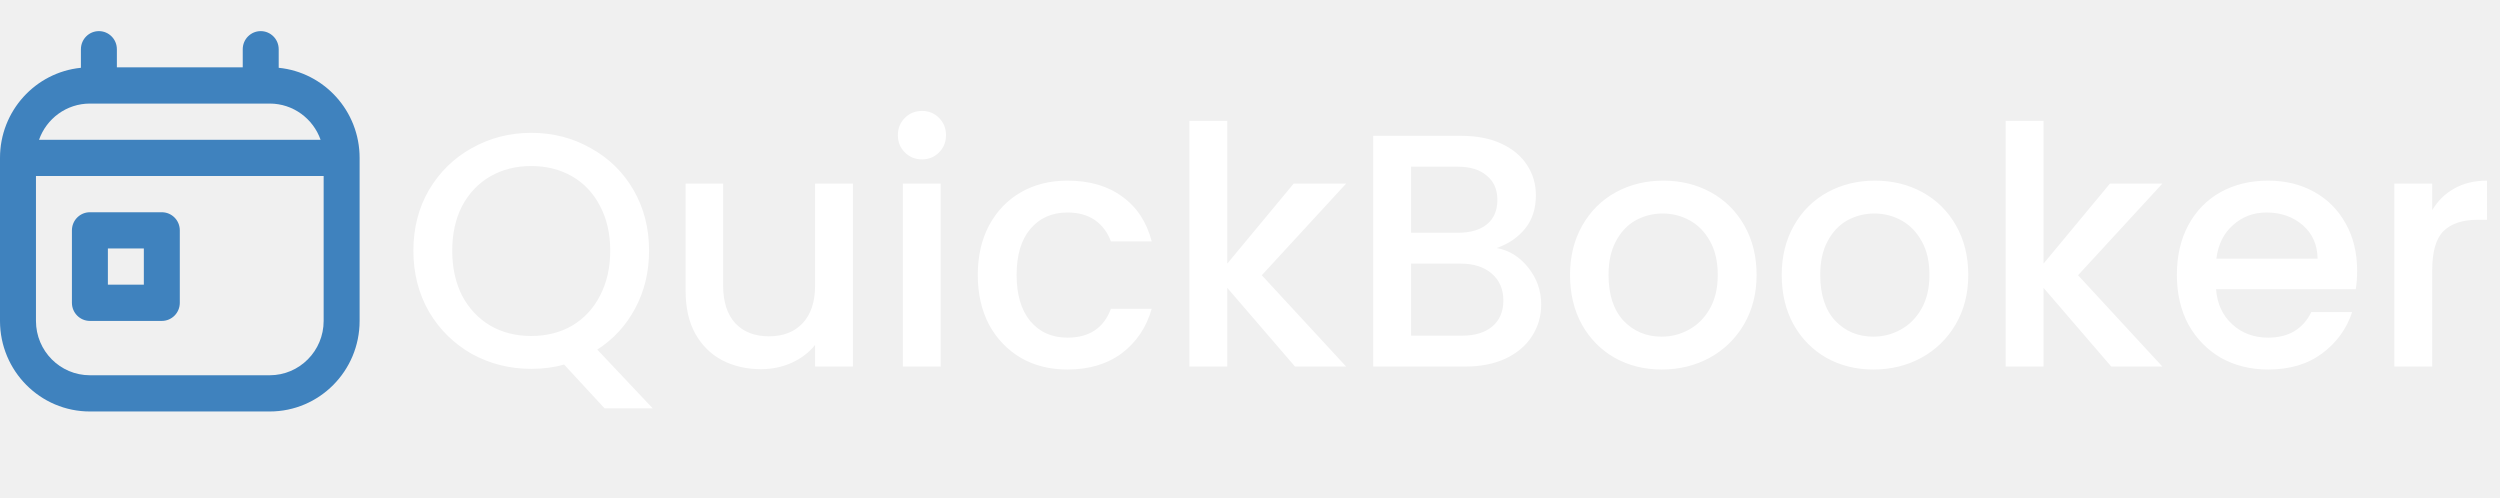
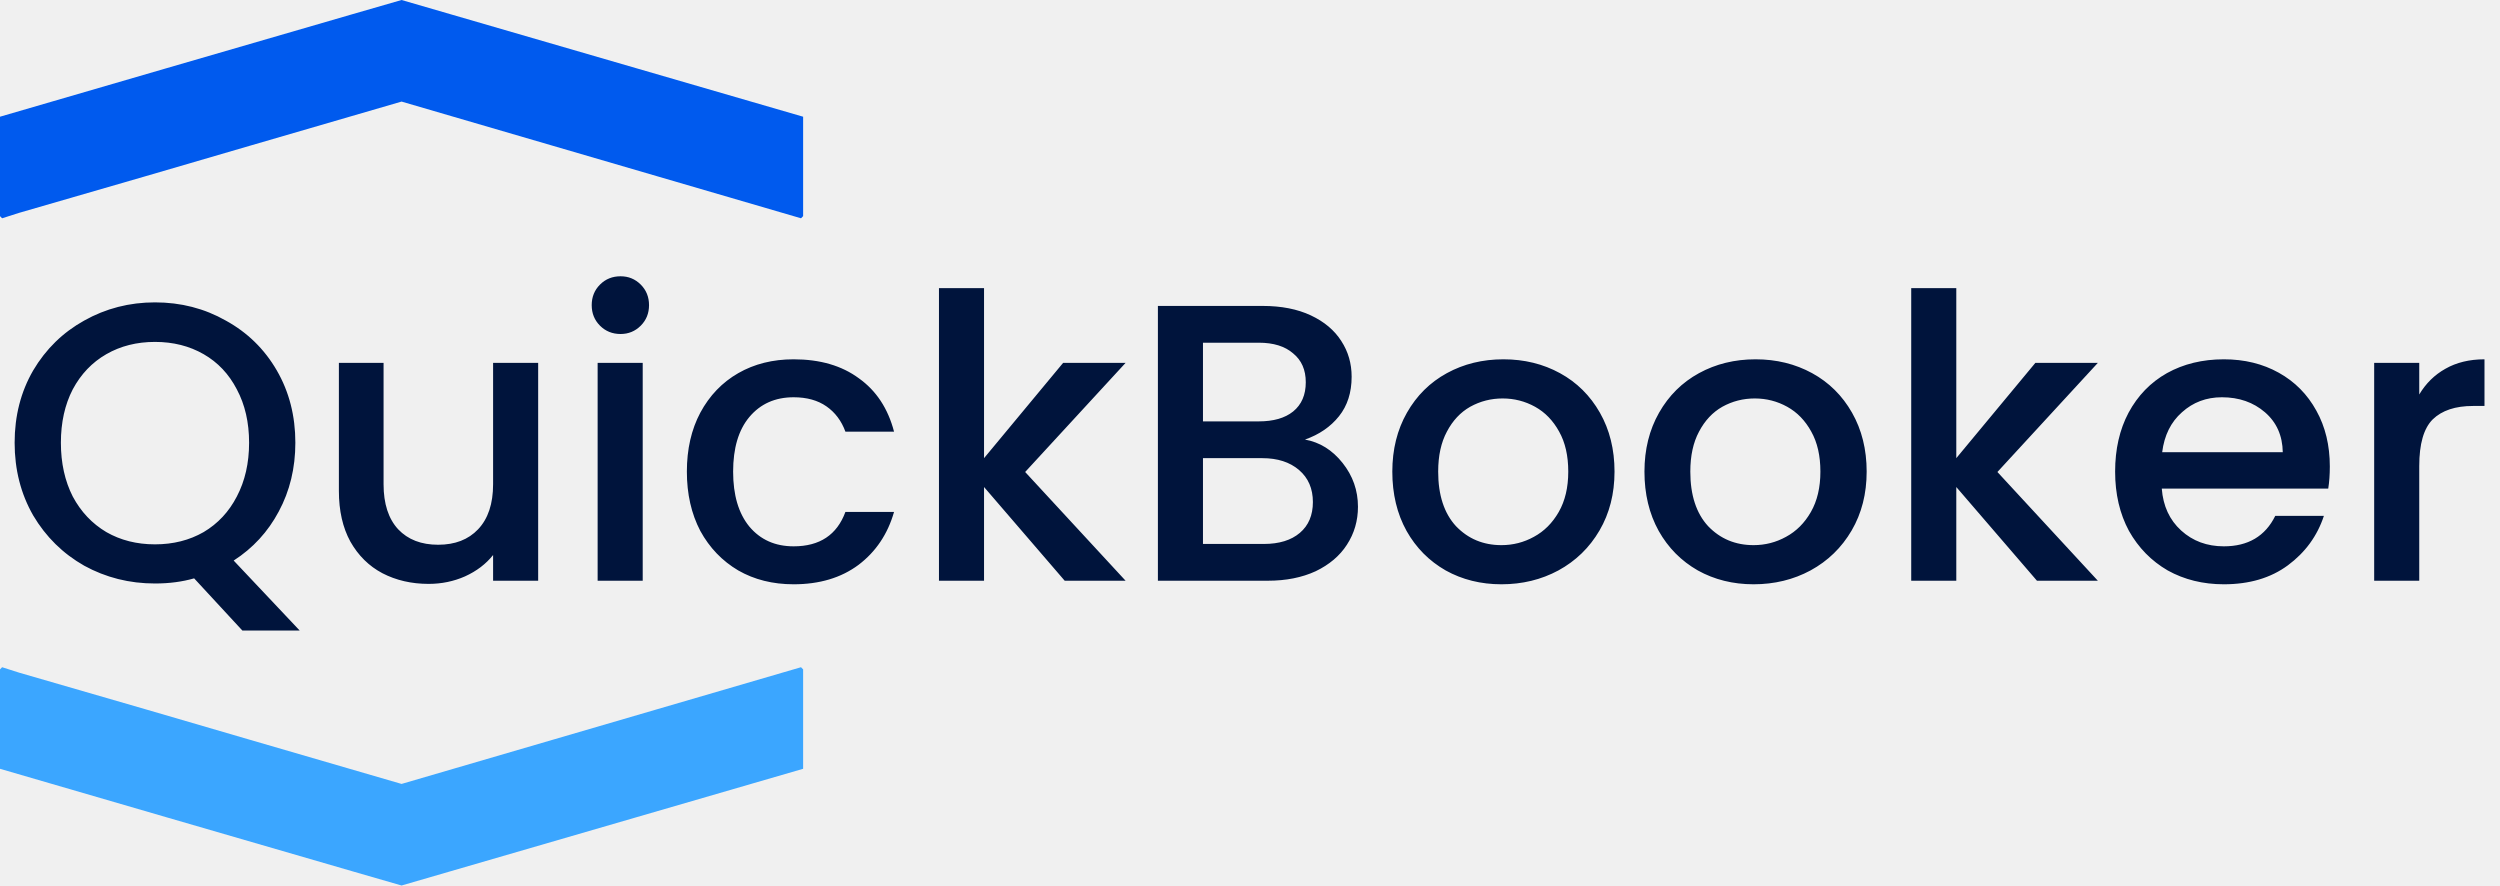
- <svg xmlns="http://www.w3.org/2000/svg" width="723" height="144" viewBox="0 0 723 144" fill="none">
-   <path fill-rule="evenodd" clip-rule="evenodd" d="M28.6 9C31.472 9 33.8 11.345 33.8 14.238V19.476H70.2V14.238C70.2 11.345 72.528 9 75.4 9C78.272 9 80.6 11.345 80.6 14.238V19.605C93.739 20.919 104 32.086 104 45.667V92.809C104 107.274 92.359 119 78 119H26C11.641 119 0 107.274 0 92.809V45.667C0 32.086 10.261 20.919 23.4 19.605V14.238C23.4 11.345 25.728 9 28.6 9ZM11.288 40.429H92.712C90.571 34.325 84.792 29.952 78 29.952H26C19.208 29.952 13.429 34.325 11.288 40.429ZM93.6 50.905H10.4V92.809C10.4 101.488 17.384 108.524 26 108.524H78C86.616 108.524 93.6 101.488 93.6 92.809V50.905ZM20.8 66.619C20.8 63.726 23.128 61.381 26 61.381H46.8C49.672 61.381 52 63.726 52 66.619V87.571C52 90.464 49.672 92.809 46.8 92.809H26C23.128 92.809 20.8 90.464 20.8 87.571V66.619ZM41.6 71.857H31.2V82.333H41.6V71.857Z" fill="#3F82BE" />
-   <path d="M174.848 118.096L163.136 105.424C160.256 106.256 157.088 106.672 153.632 106.672C147.424 106.672 141.696 105.232 136.448 102.352C131.264 99.408 127.136 95.344 124.064 90.16C121.056 84.912 119.552 79.024 119.552 72.496C119.552 65.968 121.056 60.112 124.064 54.928C127.136 49.744 131.264 45.712 136.448 42.832C141.696 39.888 147.424 38.416 153.632 38.416C159.904 38.416 165.632 39.888 170.816 42.832C176.064 45.712 180.192 49.744 183.2 54.928C186.208 60.112 187.712 65.968 187.712 72.496C187.712 78.64 186.368 84.208 183.68 89.2C181.056 94.128 177.408 98.096 172.736 101.104L188.768 118.096H174.848ZM130.784 72.496C130.784 77.424 131.744 81.776 133.664 85.552C135.648 89.264 138.368 92.144 141.824 94.192C145.28 96.176 149.216 97.168 153.632 97.168C158.048 97.168 161.984 96.176 165.44 94.192C168.896 92.144 171.584 89.264 173.504 85.552C175.488 81.776 176.48 77.424 176.48 72.496C176.48 67.568 175.488 63.248 173.504 59.536C171.584 55.824 168.896 52.976 165.44 50.992C161.984 49.008 158.048 48.016 153.632 48.016C149.216 48.016 145.28 49.008 141.824 50.992C138.368 52.976 135.648 55.824 133.664 59.536C131.744 63.248 130.784 67.568 130.784 72.496ZM246.667 53.104V106H235.723V99.76C233.995 101.936 231.723 103.664 228.907 104.944C226.155 106.16 223.211 106.768 220.075 106.768C215.915 106.768 212.171 105.904 208.843 104.176C205.579 102.448 202.987 99.888 201.067 96.496C199.211 93.104 198.283 89.008 198.283 84.208V53.104H209.131V82.576C209.131 87.312 210.315 90.96 212.683 93.52C215.051 96.016 218.283 97.264 222.379 97.264C226.475 97.264 229.707 96.016 232.075 93.52C234.507 90.96 235.723 87.312 235.723 82.576V53.104H246.667ZM266.674 46.096C264.69 46.096 263.026 45.424 261.682 44.08C260.338 42.736 259.666 41.072 259.666 39.088C259.666 37.104 260.338 35.44 261.682 34.096C263.026 32.752 264.69 32.08 266.674 32.08C268.594 32.08 270.226 32.752 271.57 34.096C272.914 35.44 273.586 37.104 273.586 39.088C273.586 41.072 272.914 42.736 271.57 44.08C270.226 45.424 268.594 46.096 266.674 46.096ZM272.05 53.104V106H261.106V53.104H272.05ZM282.771 79.504C282.771 74.064 283.859 69.296 286.035 65.2C288.275 61.04 291.347 57.84 295.251 55.6C299.155 53.36 303.635 52.24 308.691 52.24C315.091 52.24 320.371 53.776 324.531 56.848C328.755 59.856 331.603 64.176 333.075 69.808H321.267C320.307 67.184 318.771 65.136 316.659 63.664C314.547 62.192 311.891 61.456 308.691 61.456C304.211 61.456 300.627 63.056 297.939 66.256C295.315 69.392 294.003 73.808 294.003 79.504C294.003 85.2 295.315 89.648 297.939 92.848C300.627 96.048 304.211 97.648 308.691 97.648C315.027 97.648 319.219 94.864 321.267 89.296H333.075C331.539 94.672 328.659 98.96 324.435 102.16C320.211 105.296 314.963 106.864 308.691 106.864C303.635 106.864 299.155 105.744 295.251 103.504C291.347 101.2 288.275 98 286.035 93.904C283.859 89.744 282.771 84.944 282.771 79.504ZM364.909 79.6L389.293 106H374.509L354.925 83.248V106H343.981V34.96H354.925V76.24L374.125 53.104H389.293L364.909 79.6ZM432.85 71.728C436.434 72.368 439.474 74.256 441.97 77.392C444.466 80.528 445.714 84.08 445.714 88.048C445.714 91.44 444.818 94.512 443.026 97.264C441.298 99.952 438.77 102.096 435.442 103.696C432.114 105.232 428.242 106 423.826 106H397.138V39.28H422.578C427.122 39.28 431.026 40.048 434.29 41.584C437.554 43.12 440.018 45.2 441.682 47.824C443.346 50.384 444.177 53.264 444.177 56.464C444.177 60.304 443.154 63.504 441.106 66.064C439.058 68.624 436.306 70.512 432.85 71.728ZM408.082 67.312H421.618C425.202 67.312 427.986 66.512 429.97 64.912C432.018 63.248 433.042 60.88 433.042 57.808C433.042 54.8 432.018 52.464 429.97 50.8C427.986 49.072 425.202 48.208 421.618 48.208H408.082V67.312ZM422.866 97.072C426.578 97.072 429.49 96.176 431.602 94.384C433.714 92.592 434.77 90.096 434.77 86.896C434.77 83.632 433.65 81.04 431.41 79.12C429.17 77.2 426.194 76.24 422.482 76.24H408.082V97.072H422.866ZM480.55 106.864C475.558 106.864 471.046 105.744 467.014 103.504C462.982 101.2 459.814 98 457.51 93.904C455.206 89.744 454.054 84.944 454.054 79.504C454.054 74.128 455.238 69.36 457.606 65.2C459.974 61.04 463.206 57.84 467.302 55.6C471.398 53.36 475.974 52.24 481.03 52.24C486.086 52.24 490.662 53.36 494.758 55.6C498.854 57.84 502.086 61.04 504.454 65.2C506.822 69.36 508.006 74.128 508.006 79.504C508.006 84.88 506.79 89.648 504.358 93.808C501.926 97.968 498.598 101.2 494.374 103.504C490.214 105.744 485.606 106.864 480.55 106.864ZM480.55 97.36C483.366 97.36 485.99 96.688 488.422 95.344C490.918 94 492.934 91.984 494.47 89.296C496.006 86.608 496.774 83.344 496.774 79.504C496.774 75.664 496.038 72.432 494.566 69.808C493.094 67.12 491.142 65.104 488.71 63.76C486.278 62.416 483.654 61.744 480.838 61.744C478.022 61.744 475.398 62.416 472.966 63.76C470.598 65.104 468.71 67.12 467.302 69.808C465.894 72.432 465.19 75.664 465.19 79.504C465.19 85.2 466.63 89.616 469.51 92.752C472.454 95.824 476.134 97.36 480.55 97.36ZM541.769 106.864C536.777 106.864 532.265 105.744 528.233 103.504C524.201 101.2 521.033 98 518.729 93.904C516.425 89.744 515.273 84.944 515.273 79.504C515.273 74.128 516.457 69.36 518.825 65.2C521.193 61.04 524.425 57.84 528.521 55.6C532.617 53.36 537.193 52.24 542.249 52.24C547.305 52.24 551.881 53.36 555.977 55.6C560.073 57.84 563.305 61.04 565.673 65.2C568.041 69.36 569.225 74.128 569.225 79.504C569.225 84.88 568.009 89.648 565.577 93.808C563.145 97.968 559.817 101.2 555.593 103.504C551.433 105.744 546.825 106.864 541.769 106.864ZM541.769 97.36C544.585 97.36 547.209 96.688 549.641 95.344C552.137 94 554.153 91.984 555.689 89.296C557.225 86.608 557.993 83.344 557.993 79.504C557.993 75.664 557.257 72.432 555.785 69.808C554.313 67.12 552.361 65.104 549.929 63.76C547.497 62.416 544.873 61.744 542.057 61.744C539.241 61.744 536.617 62.416 534.185 63.76C531.817 65.104 529.929 67.12 528.521 69.808C527.113 72.432 526.409 75.664 526.409 79.504C526.409 85.2 527.849 89.616 530.729 92.752C533.673 95.824 537.353 97.36 541.769 97.36ZM600.972 79.6L625.356 106H610.572L590.988 83.248V106H580.044V34.96H590.988V76.24L610.188 53.104H625.356L600.972 79.6ZM681.68 78.256C681.68 80.24 681.552 82.032 681.296 83.632H640.88C641.2 87.856 642.768 91.248 645.584 93.808C648.4 96.368 651.856 97.648 655.952 97.648C661.84 97.648 666 95.184 668.432 90.256H680.24C678.64 95.12 675.728 99.12 671.504 102.256C667.344 105.328 662.16 106.864 655.952 106.864C650.896 106.864 646.352 105.744 642.32 103.504C638.352 101.2 635.216 98 632.912 93.904C630.672 89.744 629.552 84.944 629.552 79.504C629.552 74.064 630.64 69.296 632.816 65.2C635.056 61.04 638.16 57.84 642.128 55.6C646.16 53.36 650.768 52.24 655.952 52.24C660.944 52.24 665.392 53.328 669.296 55.504C673.2 57.68 676.24 60.752 678.416 64.72C680.592 68.624 681.68 73.136 681.68 78.256ZM670.256 74.8C670.192 70.768 668.752 67.536 665.936 65.104C663.12 62.672 659.632 61.456 655.472 61.456C651.696 61.456 648.464 62.672 645.776 65.104C643.088 67.472 641.488 70.704 640.976 74.8H670.256ZM703.394 60.784C704.994 58.096 707.106 56.016 709.73 54.544C712.418 53.008 715.586 52.24 719.234 52.24V63.568H716.45C712.162 63.568 708.898 64.656 706.658 66.832C704.482 69.008 703.394 72.784 703.394 78.16V106H692.45V53.104H703.394V60.784Z" fill="white" />
+ <svg xmlns="http://www.w3.org/2000/svg" width="607" height="215" viewBox="0 0 607 215" fill="none">
+   <path d="M58.848 153.096L47.136 140.424C44.256 141.256 41.088 141.672 37.632 141.672C31.424 141.672 25.696 140.232 20.448 137.352C15.264 134.408 11.136 130.344 8.064 125.16C5.056 119.912 3.552 114.024 3.552 107.496C3.552 100.968 5.056 95.112 8.064 89.928C11.136 84.744 15.264 80.712 20.448 77.832C25.696 74.888 31.424 73.416 37.632 73.416C43.904 73.416 49.632 74.888 54.816 77.832C60.064 80.712 64.192 84.744 67.2 89.928C70.208 95.112 71.712 100.968 71.712 107.496C71.712 113.64 70.368 119.208 67.68 124.2C65.056 129.128 61.408 133.096 56.736 136.104L72.768 153.096H58.848ZM14.784 107.496C14.784 112.424 15.744 116.776 17.664 120.552C19.648 124.264 22.368 127.144 25.824 129.192C29.28 131.176 33.216 132.168 37.632 132.168C42.048 132.168 45.984 131.176 49.44 129.192C52.896 127.144 55.584 124.264 57.504 120.552C59.488 116.776 60.48 112.424 60.48 107.496C60.48 102.568 59.488 98.248 57.504 94.536C55.584 90.824 52.896 87.976 49.44 85.992C45.984 84.008 42.048 83.016 37.632 83.016C33.216 83.016 29.28 84.008 25.824 85.992C22.368 87.976 19.648 90.824 17.664 94.536C15.744 98.248 14.784 102.568 14.784 107.496ZM130.667 88.104V141H119.723V134.76C117.995 136.936 115.723 138.664 112.907 139.944C110.155 141.16 107.211 141.768 104.075 141.768C99.915 141.768 96.171 140.904 92.843 139.176C89.579 137.448 86.987 134.888 85.067 131.496C83.21 128.104 82.282 124.008 82.282 119.208V88.104H93.13V117.576C93.13 122.312 94.314 125.96 96.683 128.52C99.05 131.016 102.283 132.264 106.379 132.264C110.475 132.264 113.707 131.016 116.075 128.52C118.507 125.96 119.723 122.312 119.723 117.576V88.104H130.667ZM150.674 81.096C148.69 81.096 147.026 80.424 145.682 79.08C144.338 77.736 143.666 76.072 143.666 74.088C143.666 72.104 144.338 70.44 145.682 69.096C147.026 67.752 148.69 67.08 150.674 67.08C152.594 67.08 154.226 67.752 155.57 69.096C156.914 70.44 157.586 72.104 157.586 74.088C157.586 76.072 156.914 77.736 155.57 79.08C154.226 80.424 152.594 81.096 150.674 81.096ZM156.05 88.104V141H145.106V88.104H156.05ZM166.771 114.504C166.771 109.064 167.859 104.296 170.035 100.2C172.275 96.04 175.347 92.84 179.251 90.6C183.155 88.36 187.635 87.24 192.691 87.24C199.091 87.24 204.371 88.776 208.531 91.848C212.755 94.856 215.603 99.176 217.075 104.808H205.267C204.307 102.184 202.771 100.136 200.659 98.664C198.547 97.192 195.891 96.456 192.691 96.456C188.211 96.456 184.627 98.056 181.939 101.256C179.315 104.392 178.003 108.808 178.003 114.504C178.003 120.2 179.315 124.648 181.939 127.848C184.627 131.048 188.211 132.648 192.691 132.648C199.027 132.648 203.219 129.864 205.267 124.296H217.075C215.539 129.672 212.659 133.96 208.435 137.16C204.211 140.296 198.963 141.864 192.691 141.864C187.635 141.864 183.155 140.744 179.251 138.504C175.347 136.2 172.275 133 170.035 128.904C167.859 124.744 166.771 119.944 166.771 114.504ZM248.909 114.6L273.293 141H258.509L238.925 118.248V141H227.981V69.96H238.925V111.24L258.125 88.104H273.293L248.909 114.6ZM316.85 106.728C320.434 107.368 323.474 109.256 325.97 112.392C328.466 115.528 329.714 119.08 329.714 123.048C329.714 126.44 328.818 129.512 327.026 132.264C325.298 134.952 322.77 137.096 319.442 138.696C316.114 140.232 312.242 141 307.826 141H281.138V74.28H306.578C311.122 74.28 315.026 75.048 318.29 76.584C321.554 78.12 324.018 80.2 325.682 82.824C327.346 85.384 328.177 88.264 328.177 91.464C328.177 95.304 327.154 98.504 325.106 101.064C323.058 103.624 320.306 105.512 316.85 106.728ZM292.082 102.312H305.618C309.202 102.312 311.986 101.512 313.97 99.912C316.018 98.248 317.042 95.88 317.042 92.808C317.042 89.8 316.018 87.464 313.97 85.8C311.986 84.072 309.202 83.208 305.618 83.208H292.082V102.312ZM306.866 132.072C310.578 132.072 313.49 131.176 315.602 129.384C317.714 127.592 318.77 125.096 318.77 121.896C318.77 118.632 317.65 116.04 315.41 114.12C313.17 112.2 310.194 111.24 306.482 111.24H292.082V132.072H306.866ZM364.55 141.864C359.558 141.864 355.046 140.744 351.014 138.504C346.982 136.2 343.814 133 341.51 128.904C339.206 124.744 338.054 119.944 338.054 114.504C338.054 109.128 339.238 104.36 341.606 100.2C343.974 96.04 347.206 92.84 351.302 90.6C355.398 88.36 359.974 87.24 365.03 87.24C370.086 87.24 374.662 88.36 378.758 90.6C382.854 92.84 386.086 96.04 388.454 100.2C390.822 104.36 392.006 109.128 392.006 114.504C392.006 119.88 390.79 124.648 388.358 128.808C385.926 132.968 382.598 136.2 378.374 138.504C374.214 140.744 369.606 141.864 364.55 141.864ZM364.55 132.36C367.366 132.36 369.99 131.688 372.422 130.344C374.918 129 376.934 126.984 378.47 124.296C380.006 121.608 380.774 118.344 380.774 114.504C380.774 110.664 380.038 107.432 378.566 104.808C377.094 102.12 375.142 100.104 372.71 98.76C370.278 97.416 367.654 96.744 364.838 96.744C362.022 96.744 359.398 97.416 356.966 98.76C354.598 100.104 352.71 102.12 351.302 104.808C349.894 107.432 349.19 110.664 349.19 114.504C349.19 120.2 350.63 124.616 353.51 127.752C356.454 130.824 360.134 132.36 364.55 132.36ZM425.769 141.864C420.777 141.864 416.265 140.744 412.233 138.504C408.201 136.2 405.033 133 402.729 128.904C400.425 124.744 399.273 119.944 399.273 114.504C399.273 109.128 400.457 104.36 402.825 100.2C405.193 96.04 408.425 92.84 412.521 90.6C416.617 88.36 421.193 87.24 426.249 87.24C431.305 87.24 435.881 88.36 439.977 90.6C444.073 92.84 447.305 96.04 449.673 100.2C452.041 104.36 453.225 109.128 453.225 114.504C453.225 119.88 452.009 124.648 449.577 128.808C447.145 132.968 443.817 136.2 439.593 138.504C435.433 140.744 430.825 141.864 425.769 141.864ZM425.769 132.36C428.585 132.36 431.209 131.688 433.641 130.344C436.137 129 438.153 126.984 439.689 124.296C441.225 121.608 441.993 118.344 441.993 114.504C441.993 110.664 441.257 107.432 439.785 104.808C438.313 102.12 436.361 100.104 433.929 98.76C431.497 97.416 428.873 96.744 426.057 96.744C423.241 96.744 420.617 97.416 418.185 98.76C415.817 100.104 413.929 102.12 412.521 104.808C411.113 107.432 410.409 110.664 410.409 114.504C410.409 120.2 411.849 124.616 414.729 127.752C417.673 130.824 421.353 132.36 425.769 132.36ZM484.972 114.6L509.356 141H494.572L474.988 118.248V141H464.044V69.96H474.988V111.24L494.188 88.104H509.356L484.972 114.6ZM565.68 113.256C565.68 115.24 565.552 117.032 565.296 118.632H524.88C525.2 122.856 526.768 126.248 529.584 128.808C532.4 131.368 535.856 132.648 539.952 132.648C545.84 132.648 550 130.184 552.432 125.256H564.24C562.64 130.12 559.728 134.12 555.504 137.256C551.344 140.328 546.16 141.864 539.952 141.864C534.896 141.864 530.352 140.744 526.32 138.504C522.352 136.2 519.216 133 516.912 128.904C514.672 124.744 513.552 119.944 513.552 114.504C513.552 109.064 514.64 104.296 516.816 100.2C519.056 96.04 522.16 92.84 526.128 90.6C530.16 88.36 534.768 87.24 539.952 87.24C544.944 87.24 549.392 88.328 553.296 90.504C557.2 92.68 560.24 95.752 562.416 99.72C564.592 103.624 565.68 108.136 565.68 113.256ZM554.256 109.8C554.192 105.768 552.752 102.536 549.936 100.104C547.12 97.672 543.632 96.456 539.472 96.456C535.696 96.456 532.464 97.672 529.776 100.104C527.088 102.472 525.488 105.704 524.976 109.8H554.256ZM587.394 95.784C588.994 93.096 591.106 91.016 593.73 89.544C596.418 88.008 599.586 87.24 603.234 87.24V98.568H600.45C596.162 98.568 592.898 99.656 590.658 101.832C588.482 104.008 587.394 107.784 587.394 113.16V141H576.45V88.104H587.394V95.784Z" fill="#00143C" />
+   <path d="M195 28.337L97.5 0L85.697 3.411L40.539 16.53L0 28.337V52.475L0.513 53L4.618 51.688L35.408 42.767L60.553 35.421L97.5 24.663L194.487 53L195 52.475V28.337Z" fill="#005AEE" />
+   <path d="M195 186.663L97.5 215L85.697 211.589L40.539 198.47L0 186.663V162.525L0.513 162L4.618 163.312L35.408 172.233L60.553 179.579L97.5 190.337L194.487 162L195 162.525V186.663Z" fill="#3BA6FF" />
</svg>
